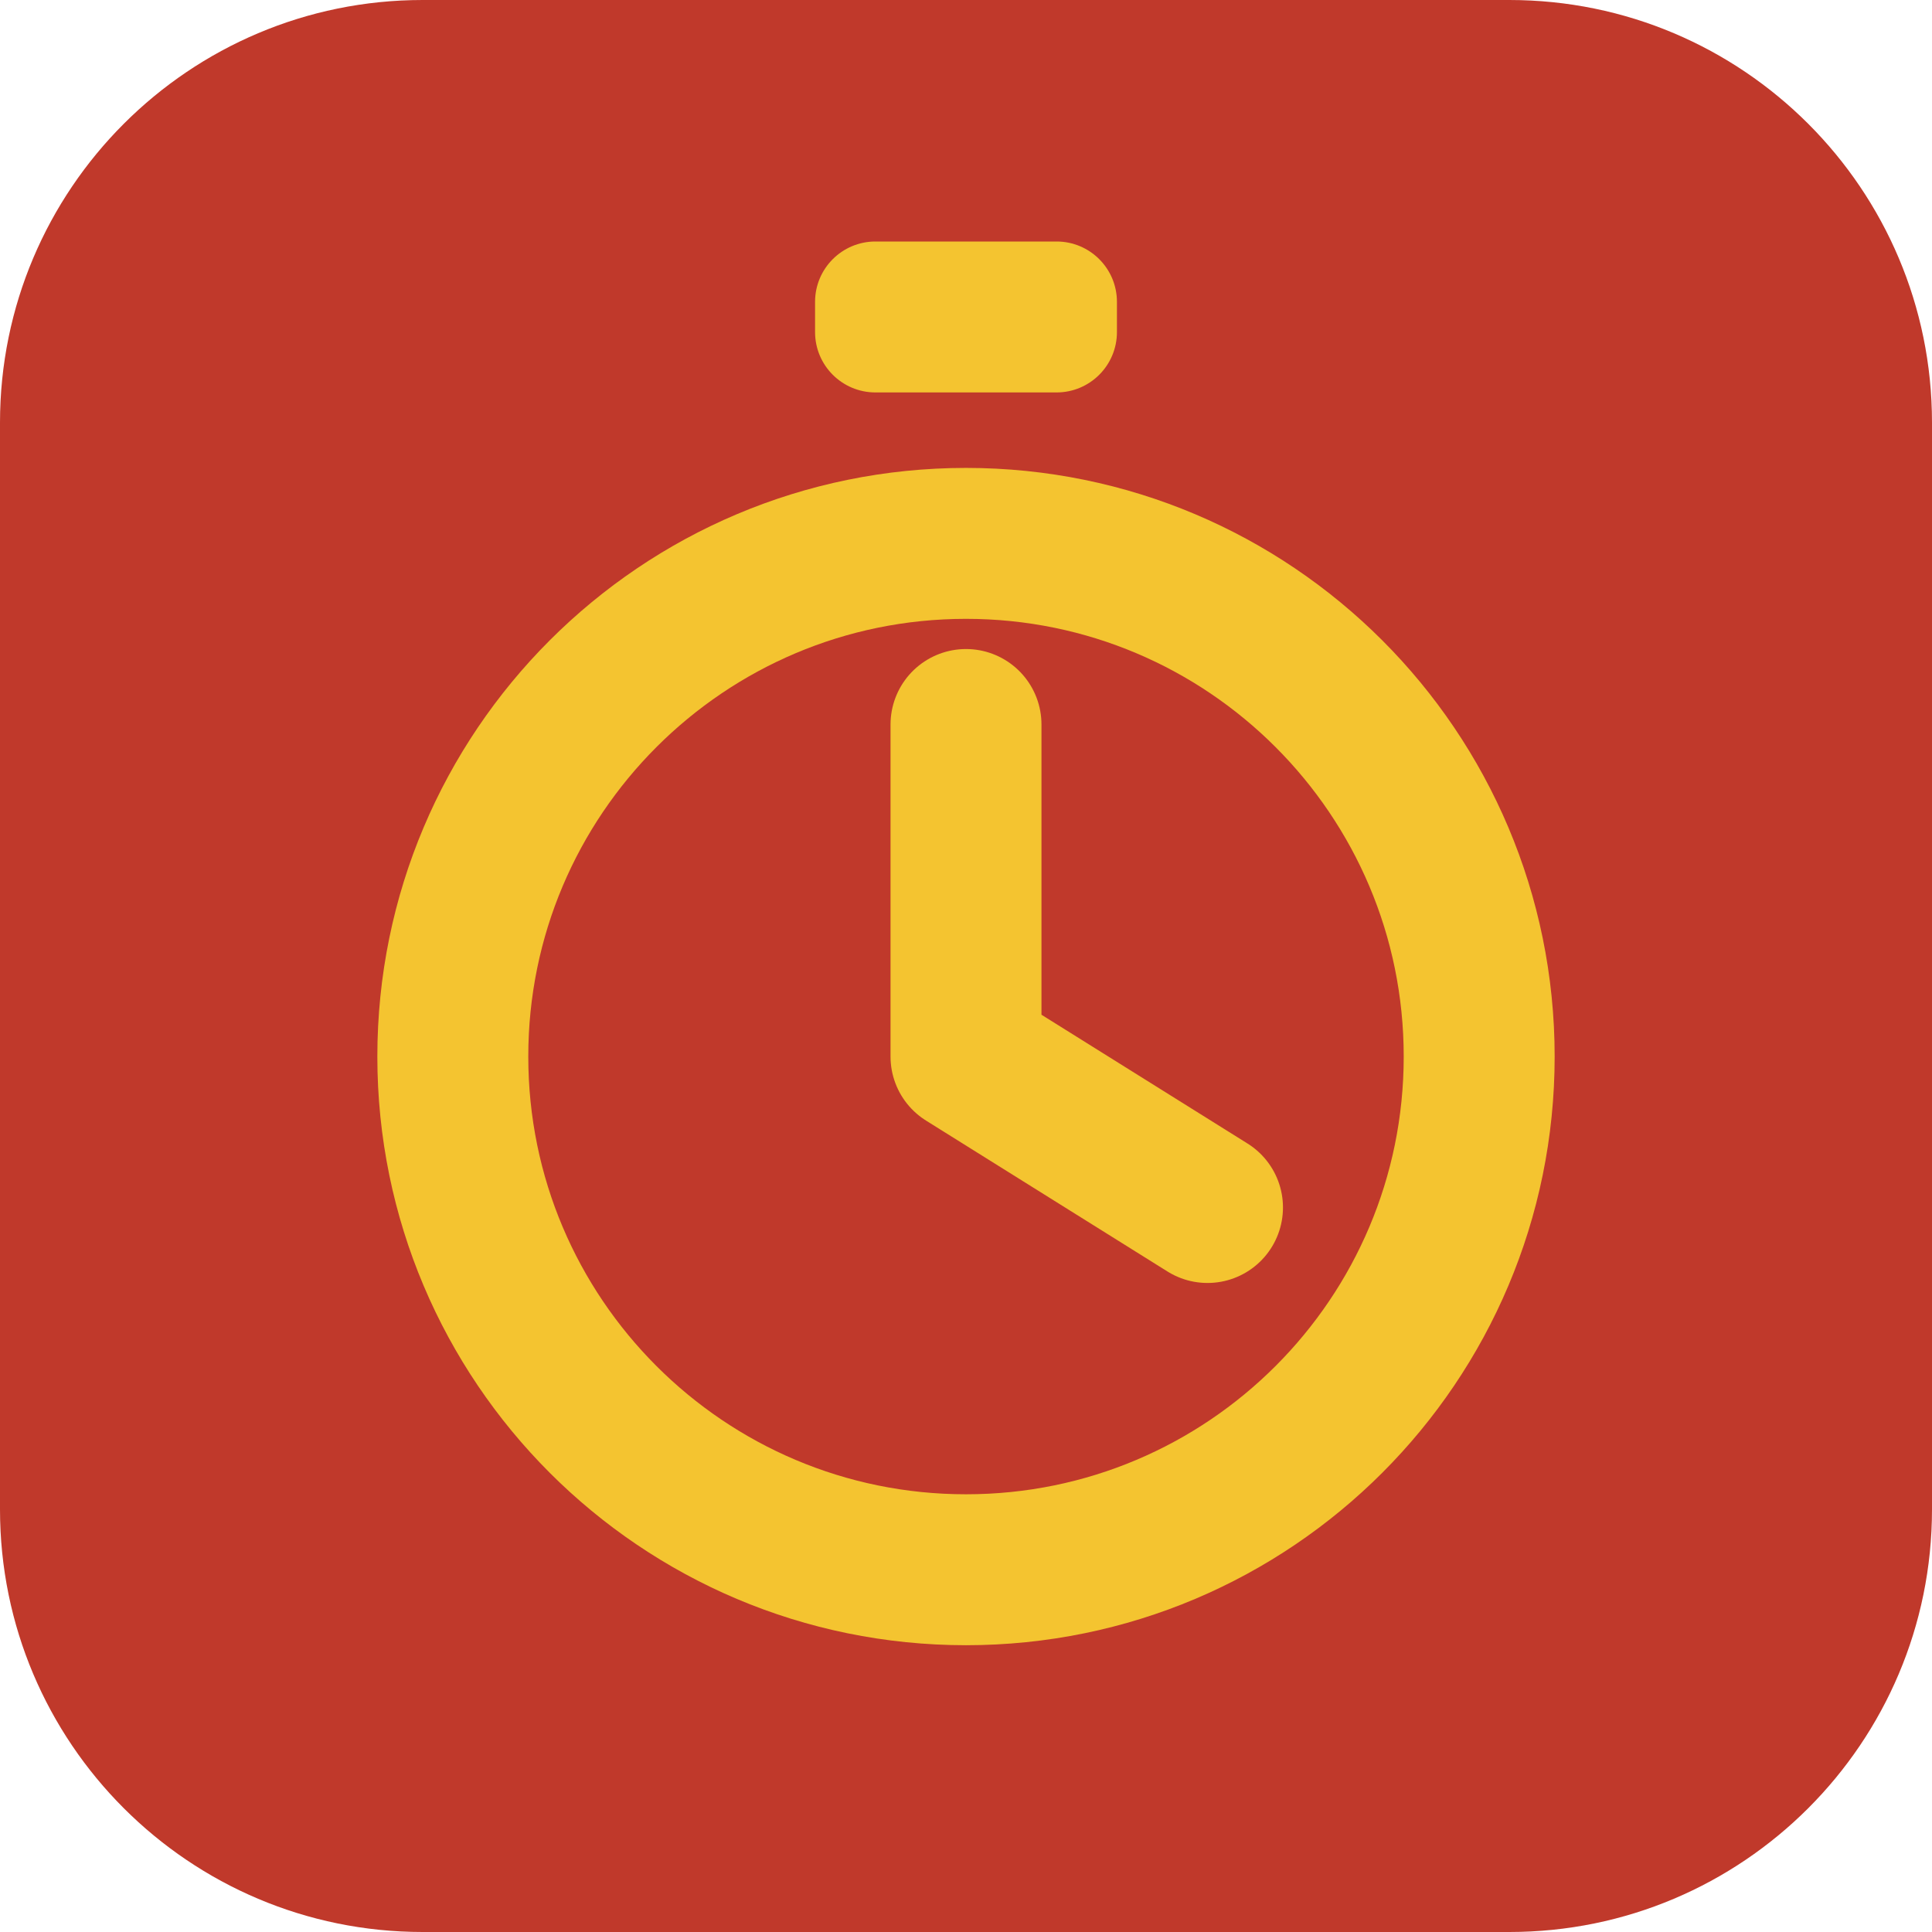
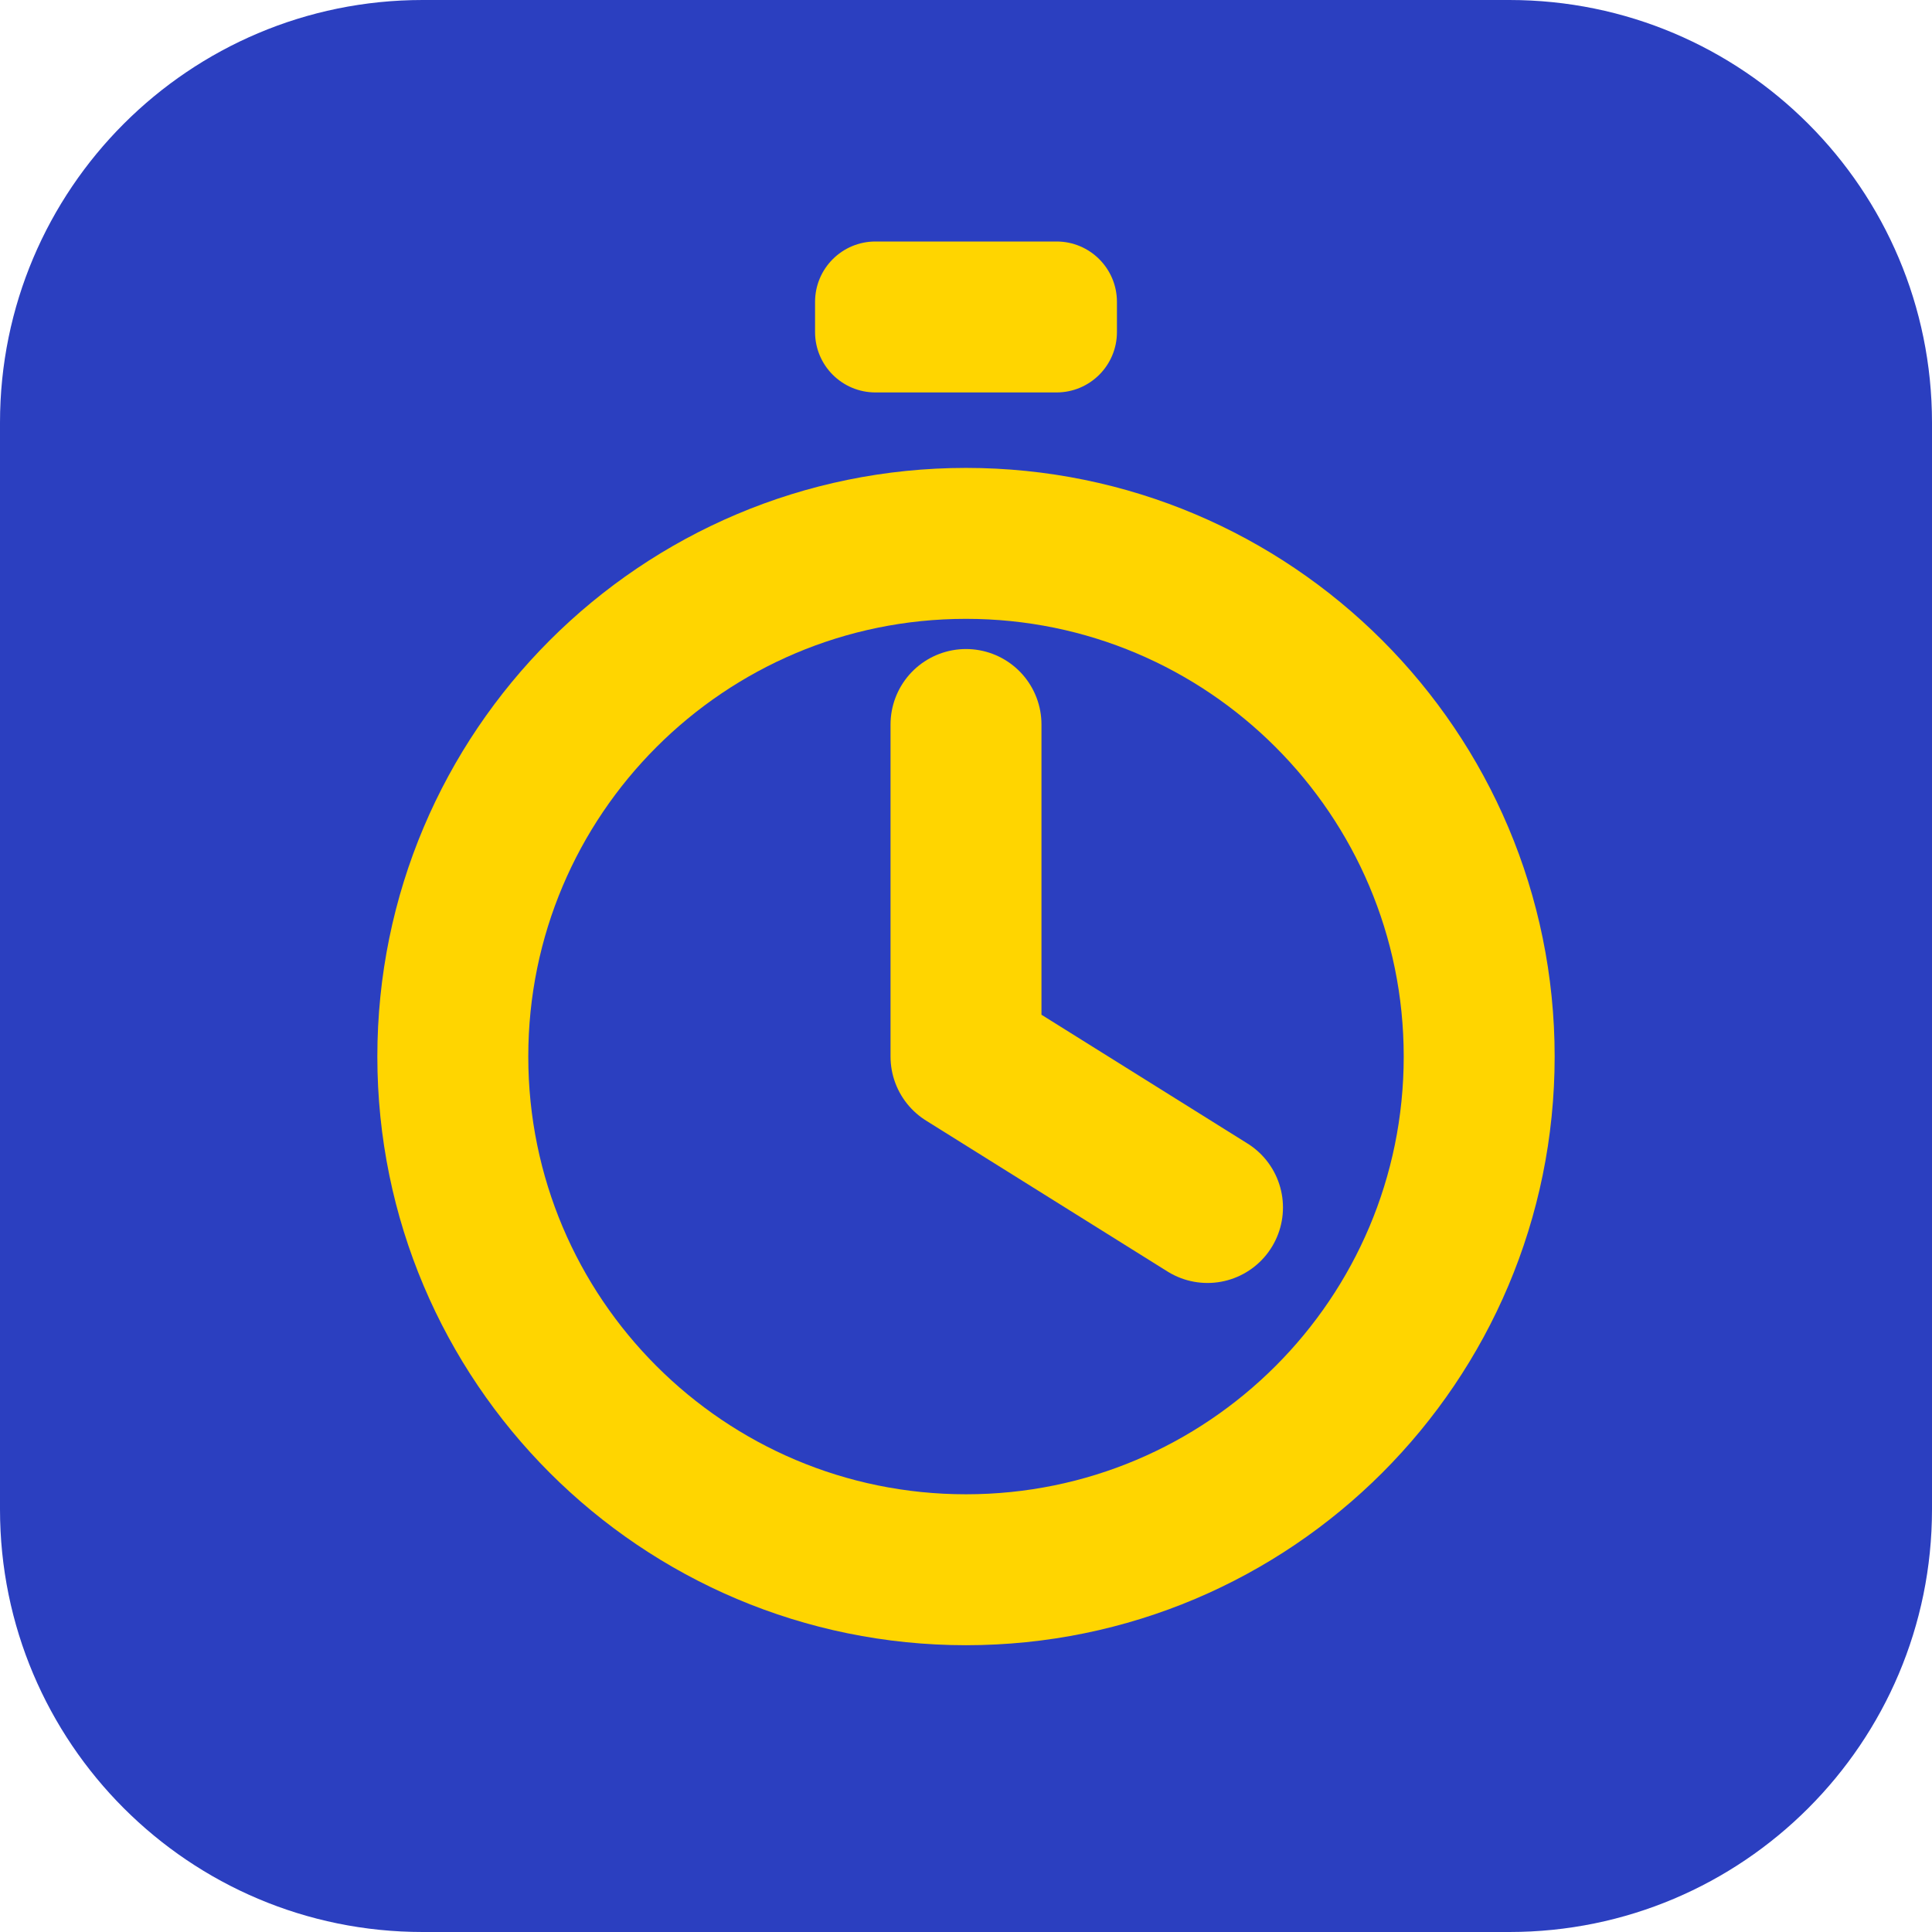
<svg xmlns="http://www.w3.org/2000/svg" viewBox="0 0 64 64">
-   <rect width="64" height="64" rx="14" fill="#c0392b" />
-   <circle cx="32" cy="35" r="17" fill="none" stroke="#f4c430" stroke-width="5" />
-   <path d="M32 35V24M32 35l8 5" fill="none" stroke="#f4c430" stroke-width="5" stroke-linecap="round" />
-   <rect x="27" y="8" width="10" height="5" rx="2" fill="#f4c430" />
+   <rect width="64" height="64" rx="14" fill="#2b3fc0" />
+   <circle cx="32" cy="35" r="17" fill="none" stroke="#ffd500" stroke-width="5" />
+   <path d="M32 35V24M32 35l8 5" fill="none" stroke="#ffd500" stroke-width="5" stroke-linecap="round" />
+   <rect x="27" y="8" width="10" height="5" rx="2" fill="#ffd500" />
</svg>
